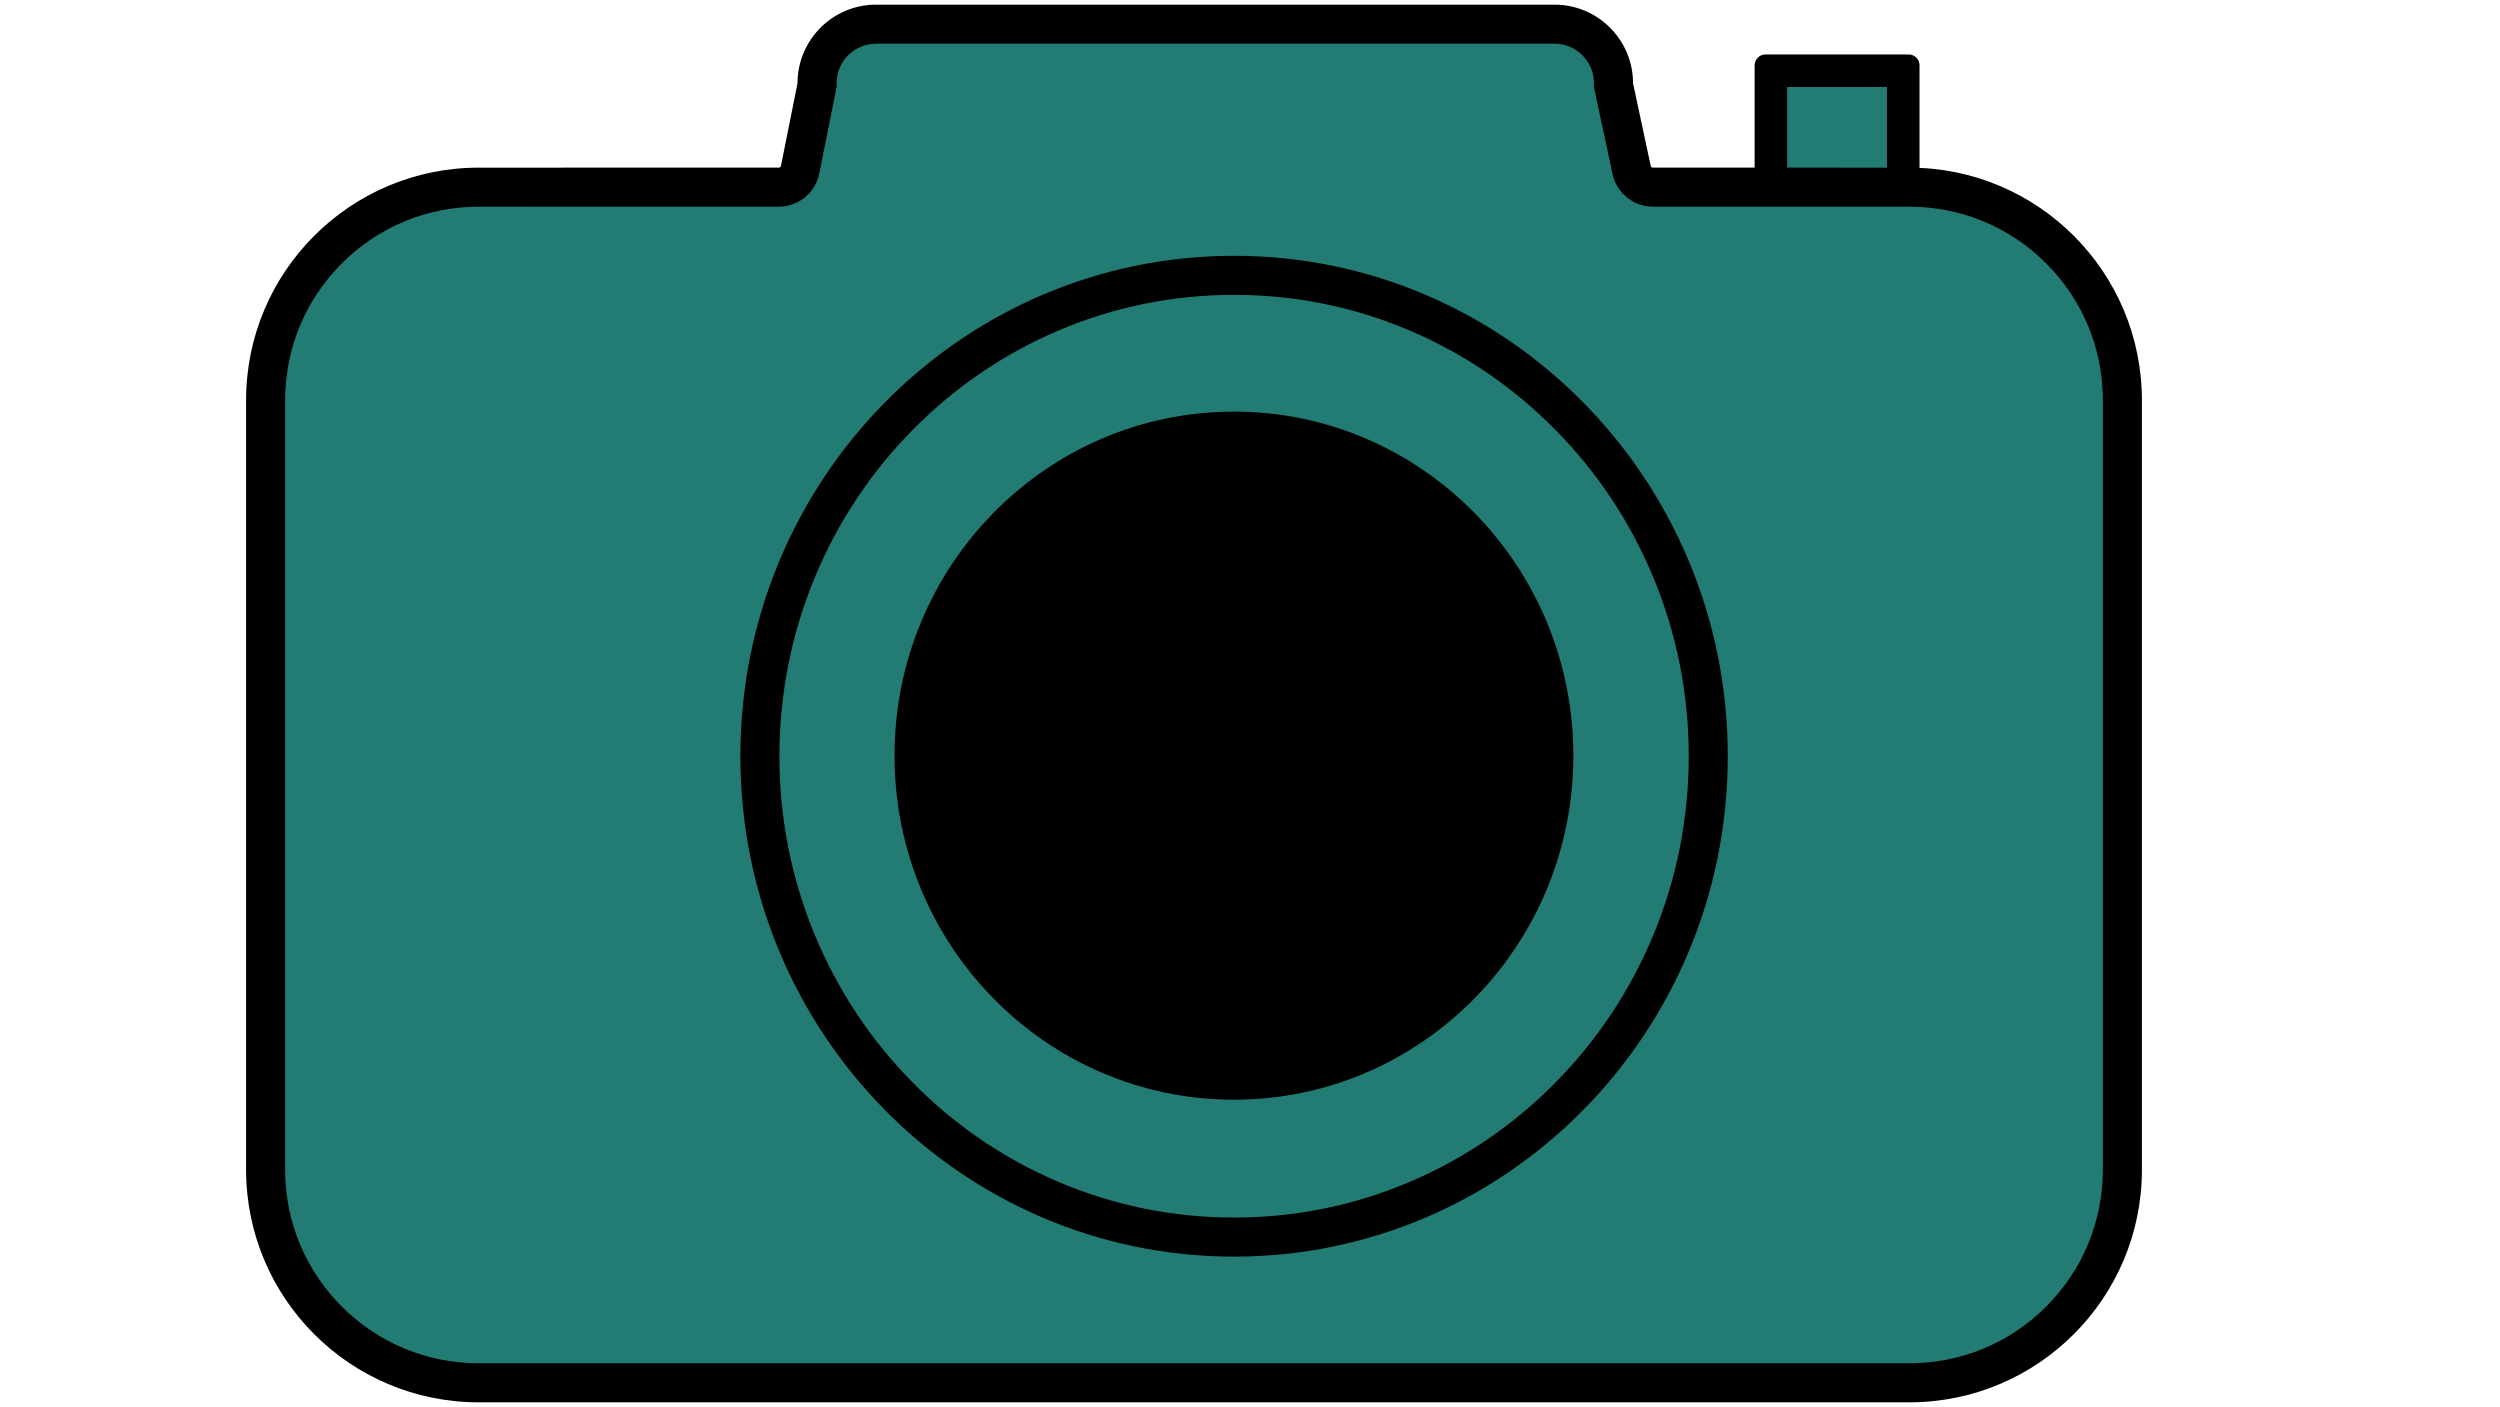
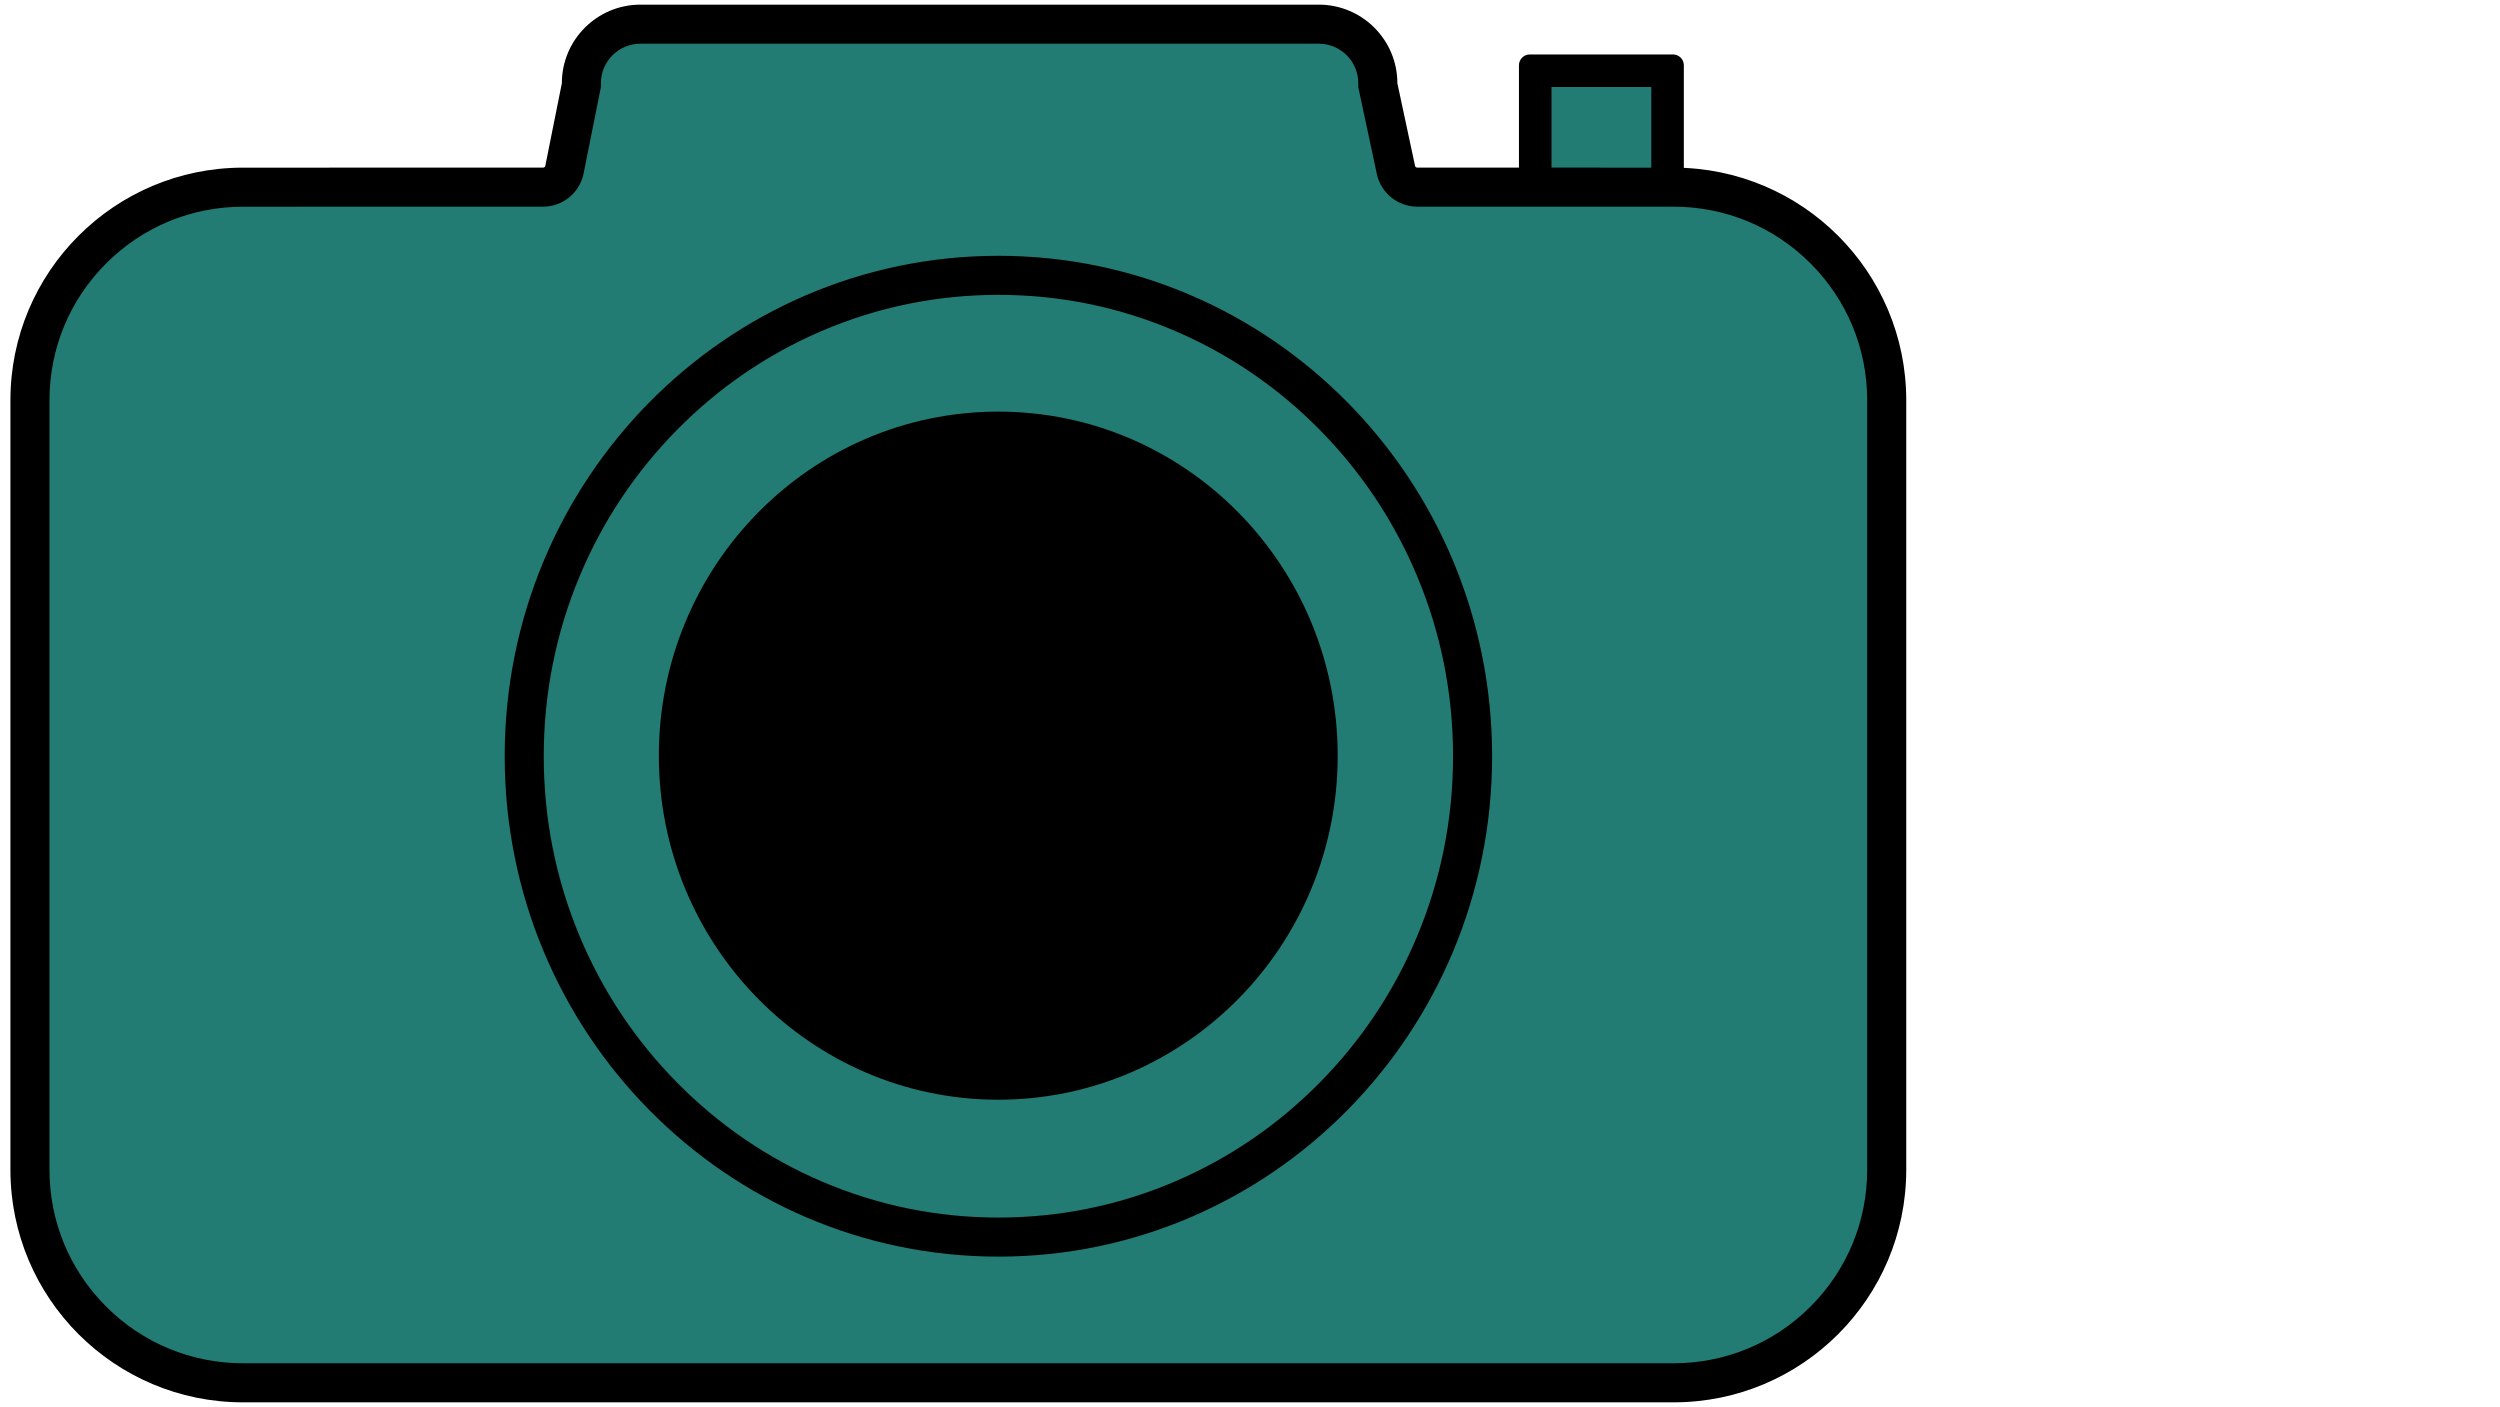
<svg xmlns="http://www.w3.org/2000/svg" id="Laag_1" viewBox="0 0 1920 1080">
  <defs>
    <style>.cls-1{fill:#227c73;}.cls-1,.cls-2{stroke-width:0px;}</style>
  </defs>
-   <rect class="cls-1" x="1360.05" y="54.33" width="101.64" height="154.65" />
-   <path class="cls-2" d="m1449.19,66.83v129.64h-76.64V66.83h76.64m16.69-25h-110.02c-4.59,0-8.31,3.72-8.31,8.31v163.03c0,4.59,3.72,8.31,8.31,8.31h110.02c4.59,0,8.31-3.72,8.31-8.31V50.14c0-4.59-3.72-8.31-8.31-8.31h0Z" />
-   <path class="cls-1" d="m367.66,1062c-90.24,0-163.66-73.42-163.66-163.66V307.41c0-90.24,73.42-163.66,163.66-163.66l230.51-.03c7.91,0,14.78-5.63,16.33-13.39l13-64.92v-1.49c0-25.02,20.35-45.37,45.37-45.37h520.94c25.02,0,45.37,20.35,45.37,45.37v1.59l13.91,65.03c1.62,7.63,8.48,13.17,16.29,13.17l196.96.03c90.25,0,163.66,73.42,163.66,163.66v590.93c0,90.24-73.42,163.66-163.66,163.66H367.66Z" />
-   <path class="cls-2" d="m1193.81,33.55c16.75,0,30.37,13.62,30.37,30.37v3.17l.66,3.1,13.58,63.48c3.1,14.51,16.12,25.04,30.95,25.04l196.96.03c39.71,0,77.04,15.46,105.12,43.54,28.08,28.08,43.54,65.41,43.54,105.12v590.93c0,39.71-15.46,77.04-43.54,105.12s-65.41,43.54-105.12,43.54H367.66c-39.71,0-77.04-15.46-105.12-43.54-28.08-28.08-43.54-65.41-43.54-105.12V307.41c0-39.71,15.46-77.04,43.54-105.12,28.08-28.08,65.41-43.54,105.12-43.54l230.5-.03c15.04,0,28.09-10.7,31.04-25.44l12.71-63.46.58-2.92v-2.97c0-16.75,13.62-30.37,30.37-30.37h520.94m0-30h-520.94c-33.34,0-60.37,27.03-60.37,60.37l-12.71,63.46c-.15.78-.84,1.33-1.63,1.33l-230.5.03c-98.67,0-178.66,79.99-178.66,178.66v590.93c0,98.67,79.99,178.66,178.66,178.66h1098.68c98.67,0,178.66-79.99,178.66-178.66V307.41c0-98.67-79.99-178.66-178.66-178.66l-196.96-.03c-.78,0-1.46-.55-1.62-1.31l-13.58-63.48c0-33.34-27.03-60.37-60.37-60.37h0Z" />
-   <path class="cls-2" d="m947.77,226.45c47.1,0,92.78,9.34,135.77,27.77,41.56,17.82,78.91,43.34,110.99,75.86,32.11,32.55,57.32,70.45,74.93,112.65,18.24,43.7,27.48,90.15,27.48,138.04s-9.25,94.34-27.48,138.04c-17.61,42.2-42.82,80.1-74.93,112.64-32.08,32.52-69.42,58.04-110.99,75.86-42.99,18.43-88.67,27.77-135.77,27.77s-92.78-9.34-135.77-27.77c-41.56-17.82-78.91-43.34-110.99-75.86-32.11-32.55-57.32-70.45-74.93-112.64-18.24-43.7-27.48-90.15-27.48-138.04s9.25-94.34,27.48-138.04c17.61-42.2,42.82-80.1,74.93-112.65,32.08-32.52,69.42-58.04,110.99-75.86,42.99-18.43,88.67-27.77,135.77-27.77m0-30c-209.41,0-379.17,172.07-379.17,384.32s169.76,384.32,379.17,384.32,379.17-172.07,379.17-384.32-169.76-384.32-379.17-384.32h0Z" />
-   <path class="cls-2" d="m947.67,829.58c-65.59,0-127.26-25.9-173.65-72.92-46.45-47.08-72.03-109.69-72.03-176.3s25.58-129.22,72.03-176.3c46.4-47.03,108.07-72.92,173.65-72.92s127.26,25.9,173.65,72.92c46.45,47.08,72.03,109.69,72.03,176.3s-25.58,129.22-72.03,176.3c-46.4,47.03-108.07,72.92-173.65,72.92Z" />
-   <path class="cls-2" d="m947.67,346.12c31.1,0,61.27,6.17,89.65,18.34,27.46,11.77,52.13,28.63,73.33,50.12,21.23,21.52,37.89,46.57,49.54,74.47,12.06,28.9,18.17,59.61,18.17,91.3s-6.11,62.4-18.17,91.3c-11.64,27.9-28.31,52.95-49.54,74.47-21.2,21.49-45.87,38.35-73.33,50.12-28.38,12.17-58.54,18.34-89.65,18.34s-61.27-6.17-89.65-18.34c-27.46-11.77-52.13-28.63-73.33-50.12-21.23-21.52-37.89-46.57-49.54-74.47-12.06-28.9-18.17-59.61-18.17-91.3s6.11-62.4,18.17-91.3c11.64-27.9,28.31-52.95,49.54-74.47,21.2-21.49,45.87-38.35,73.33-50.12,28.38-12.17,58.54-18.34,89.65-18.34m0-30c-143.97,0-260.68,118.3-260.68,264.23s116.71,264.23,260.68,264.23,260.68-118.3,260.68-264.23-116.71-264.23-260.68-264.23h0Z" />
+   <rect class="cls-1" x="1179.05" y="54.33" width="101.64" height="154.65" />
+   <path class="cls-2" d="m1268.19,66.83v129.64h-76.64V66.83h76.64m16.69-25h-110.02c-4.59,0-8.31,3.72-8.31,8.31v163.03c0,4.59,3.72,8.31,8.31,8.31h110.02c4.59,0,8.31-3.72,8.31-8.31V50.14c0-4.59-3.72-8.31-8.31-8.31h0Z" />
+   <path class="cls-1" d="m186.66,1062c-90.24,0-163.66-73.42-163.66-163.66V307.41c0-90.24,73.42-163.66,163.66-163.66l230.51-.03c7.91,0,14.78-5.63,16.33-13.39l13-64.92v-1.49c0-25.02,20.35-45.37,45.37-45.37h520.94c25.02,0,45.37,20.35,45.37,45.37v1.59l13.91,65.03c1.62,7.63,8.48,13.17,16.29,13.17l196.96.03c90.25,0,163.66,73.42,163.66,163.66v590.93c0,90.24-73.42,163.66-163.66,163.66H186.66Z" />
+   <path class="cls-2" d="m1012.81,33.55c16.75,0,30.37,13.62,30.37,30.37v3.17l.66,3.1,13.58,63.48c3.1,14.51,16.12,25.04,30.95,25.04l196.96.03c39.71,0,77.04,15.46,105.12,43.54,28.08,28.08,43.54,65.41,43.54,105.12v590.93c0,39.71-15.46,77.04-43.54,105.12s-65.41,43.54-105.12,43.54H186.66c-39.71,0-77.04-15.46-105.12-43.54-28.08-28.08-43.54-65.41-43.54-105.12V307.41c0-39.71,15.46-77.04,43.54-105.12,28.08-28.08,65.41-43.54,105.12-43.54l230.5-.03c15.04,0,28.09-10.7,31.04-25.44l12.71-63.46.58-2.92v-2.97c0-16.75,13.62-30.37,30.37-30.37h520.94m0-30H491.87c-33.34,0-60.37,27.03-60.37,60.37l-12.71,63.46c-.15.78-.84,1.33-1.63,1.33l-230.5.03c-98.67,0-178.66,79.99-178.66,178.66v590.93c0,98.67,79.99,178.66,178.66,178.66h1098.68c98.67,0,178.66-79.99,178.66-178.66V307.41c0-98.67-79.99-178.66-178.66-178.66l-196.96-.03c-.78,0-1.46-.55-1.62-1.31l-13.58-63.48c0-33.34-27.03-60.37-60.37-60.37h0Z" />
+   <path class="cls-2" d="m766.77,226.45c47.1,0,92.78,9.34,135.77,27.77,41.56,17.82,78.91,43.34,110.99,75.86,32.11,32.55,57.32,70.45,74.93,112.65,18.24,43.7,27.48,90.15,27.48,138.04s-9.25,94.34-27.48,138.04c-17.61,42.2-42.82,80.1-74.93,112.64-32.08,32.52-69.42,58.04-110.99,75.86-42.99,18.43-88.67,27.77-135.77,27.77s-92.78-9.34-135.77-27.77c-41.56-17.82-78.91-43.34-110.99-75.86-32.11-32.55-57.32-70.45-74.93-112.64-18.24-43.7-27.48-90.15-27.48-138.04s9.25-94.34,27.48-138.04c17.61-42.2,42.82-80.1,74.93-112.65,32.08-32.52,69.42-58.04,110.99-75.86,42.99-18.43,88.67-27.77,135.77-27.77m0-30c-209.41,0-379.17,172.07-379.17,384.32s169.76,384.32,379.17,384.32,379.17-172.07,379.17-384.32-169.76-384.32-379.17-384.32h0Z" />
+   <path class="cls-2" d="m766.67,829.58c-65.59,0-127.26-25.9-173.65-72.92-46.45-47.08-72.03-109.69-72.03-176.3s25.58-129.22,72.03-176.3c46.4-47.03,108.07-72.92,173.65-72.92s127.26,25.9,173.65,72.92c46.45,47.08,72.03,109.69,72.03,176.3s-25.58,129.22-72.03,176.3c-46.4,47.03-108.07,72.92-173.65,72.92Z" />
+   <path class="cls-2" d="m766.67,346.12c31.1,0,61.27,6.17,89.65,18.34,27.46,11.77,52.13,28.63,73.33,50.12,21.23,21.52,37.89,46.57,49.54,74.47,12.06,28.9,18.17,59.61,18.17,91.3s-6.11,62.4-18.17,91.3c-11.64,27.9-28.31,52.95-49.54,74.47-21.2,21.49-45.87,38.35-73.33,50.12-28.38,12.17-58.54,18.34-89.65,18.34s-61.27-6.17-89.65-18.34c-27.46-11.77-52.13-28.63-73.33-50.12-21.23-21.52-37.89-46.57-49.54-74.47-12.06-28.9-18.17-59.61-18.17-91.3s6.11-62.4,18.17-91.3c11.64-27.9,28.31-52.95,49.54-74.47,21.2-21.49,45.87-38.35,73.33-50.12,28.38-12.17,58.54-18.34,89.65-18.34m0-30c-143.97,0-260.68,118.3-260.68,264.23s116.71,264.23,260.68,264.23,260.68-118.3,260.68-264.23-116.71-264.23-260.68-264.23h0Z" />
</svg>
